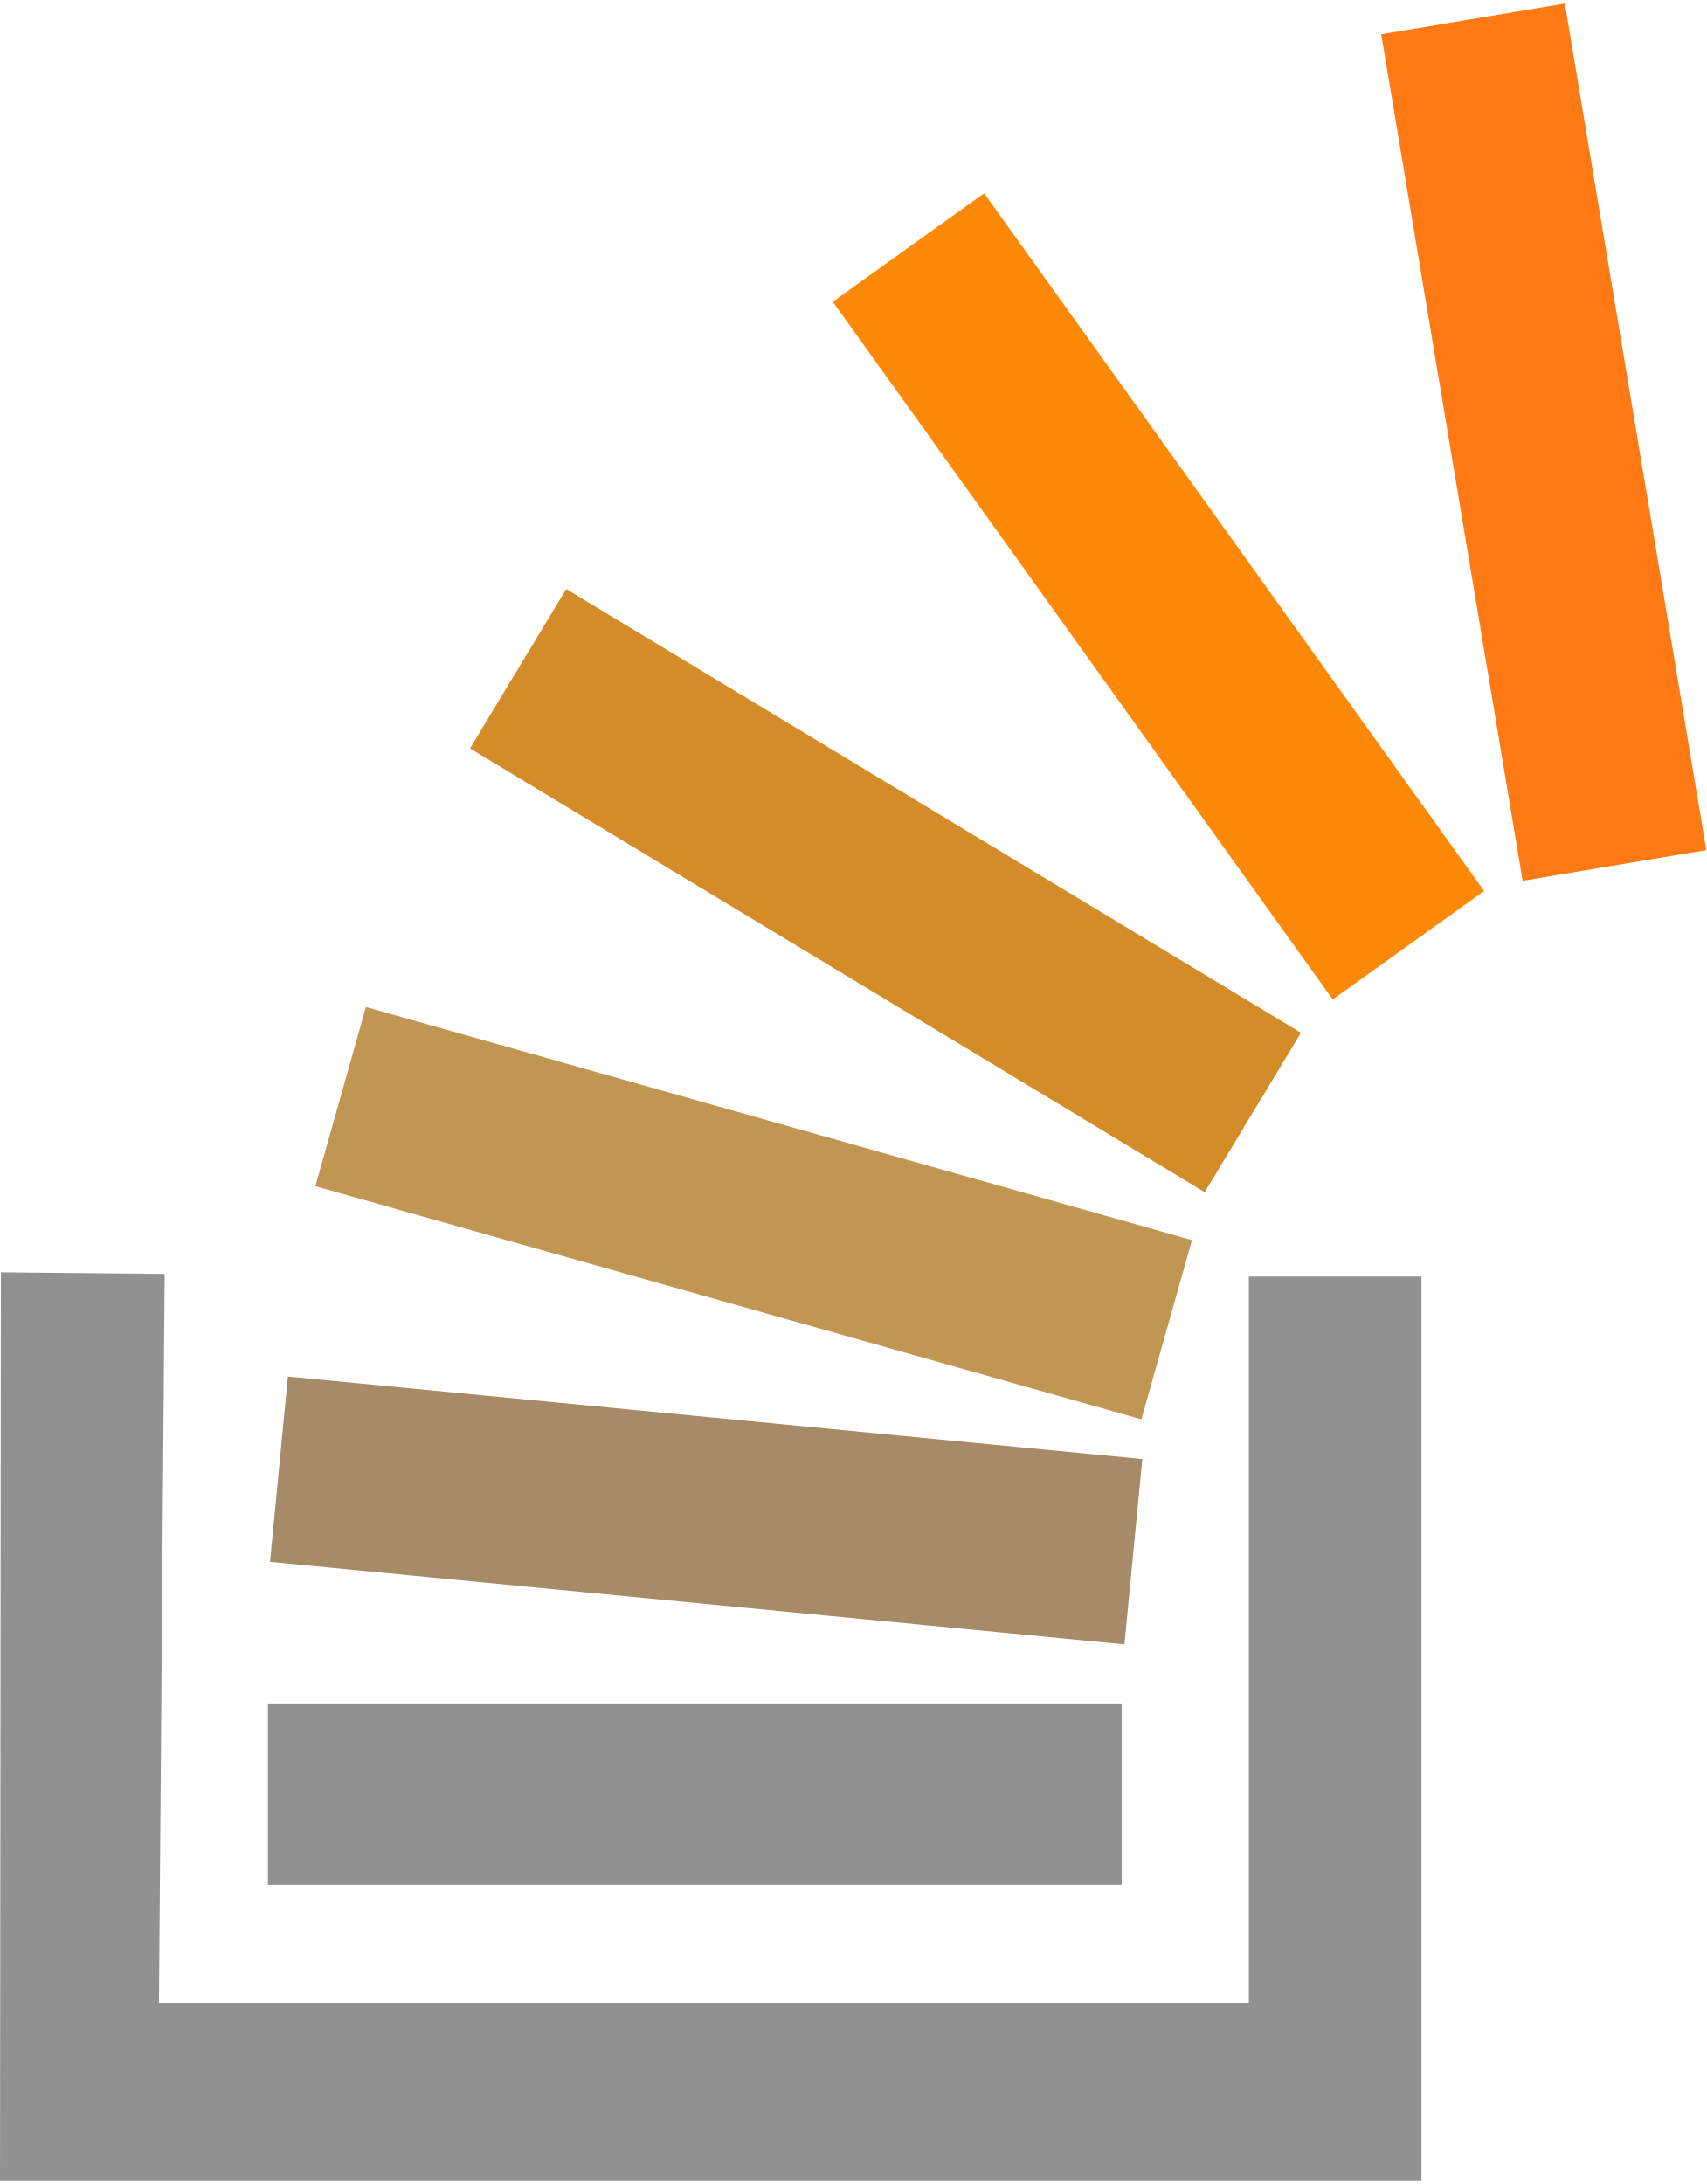
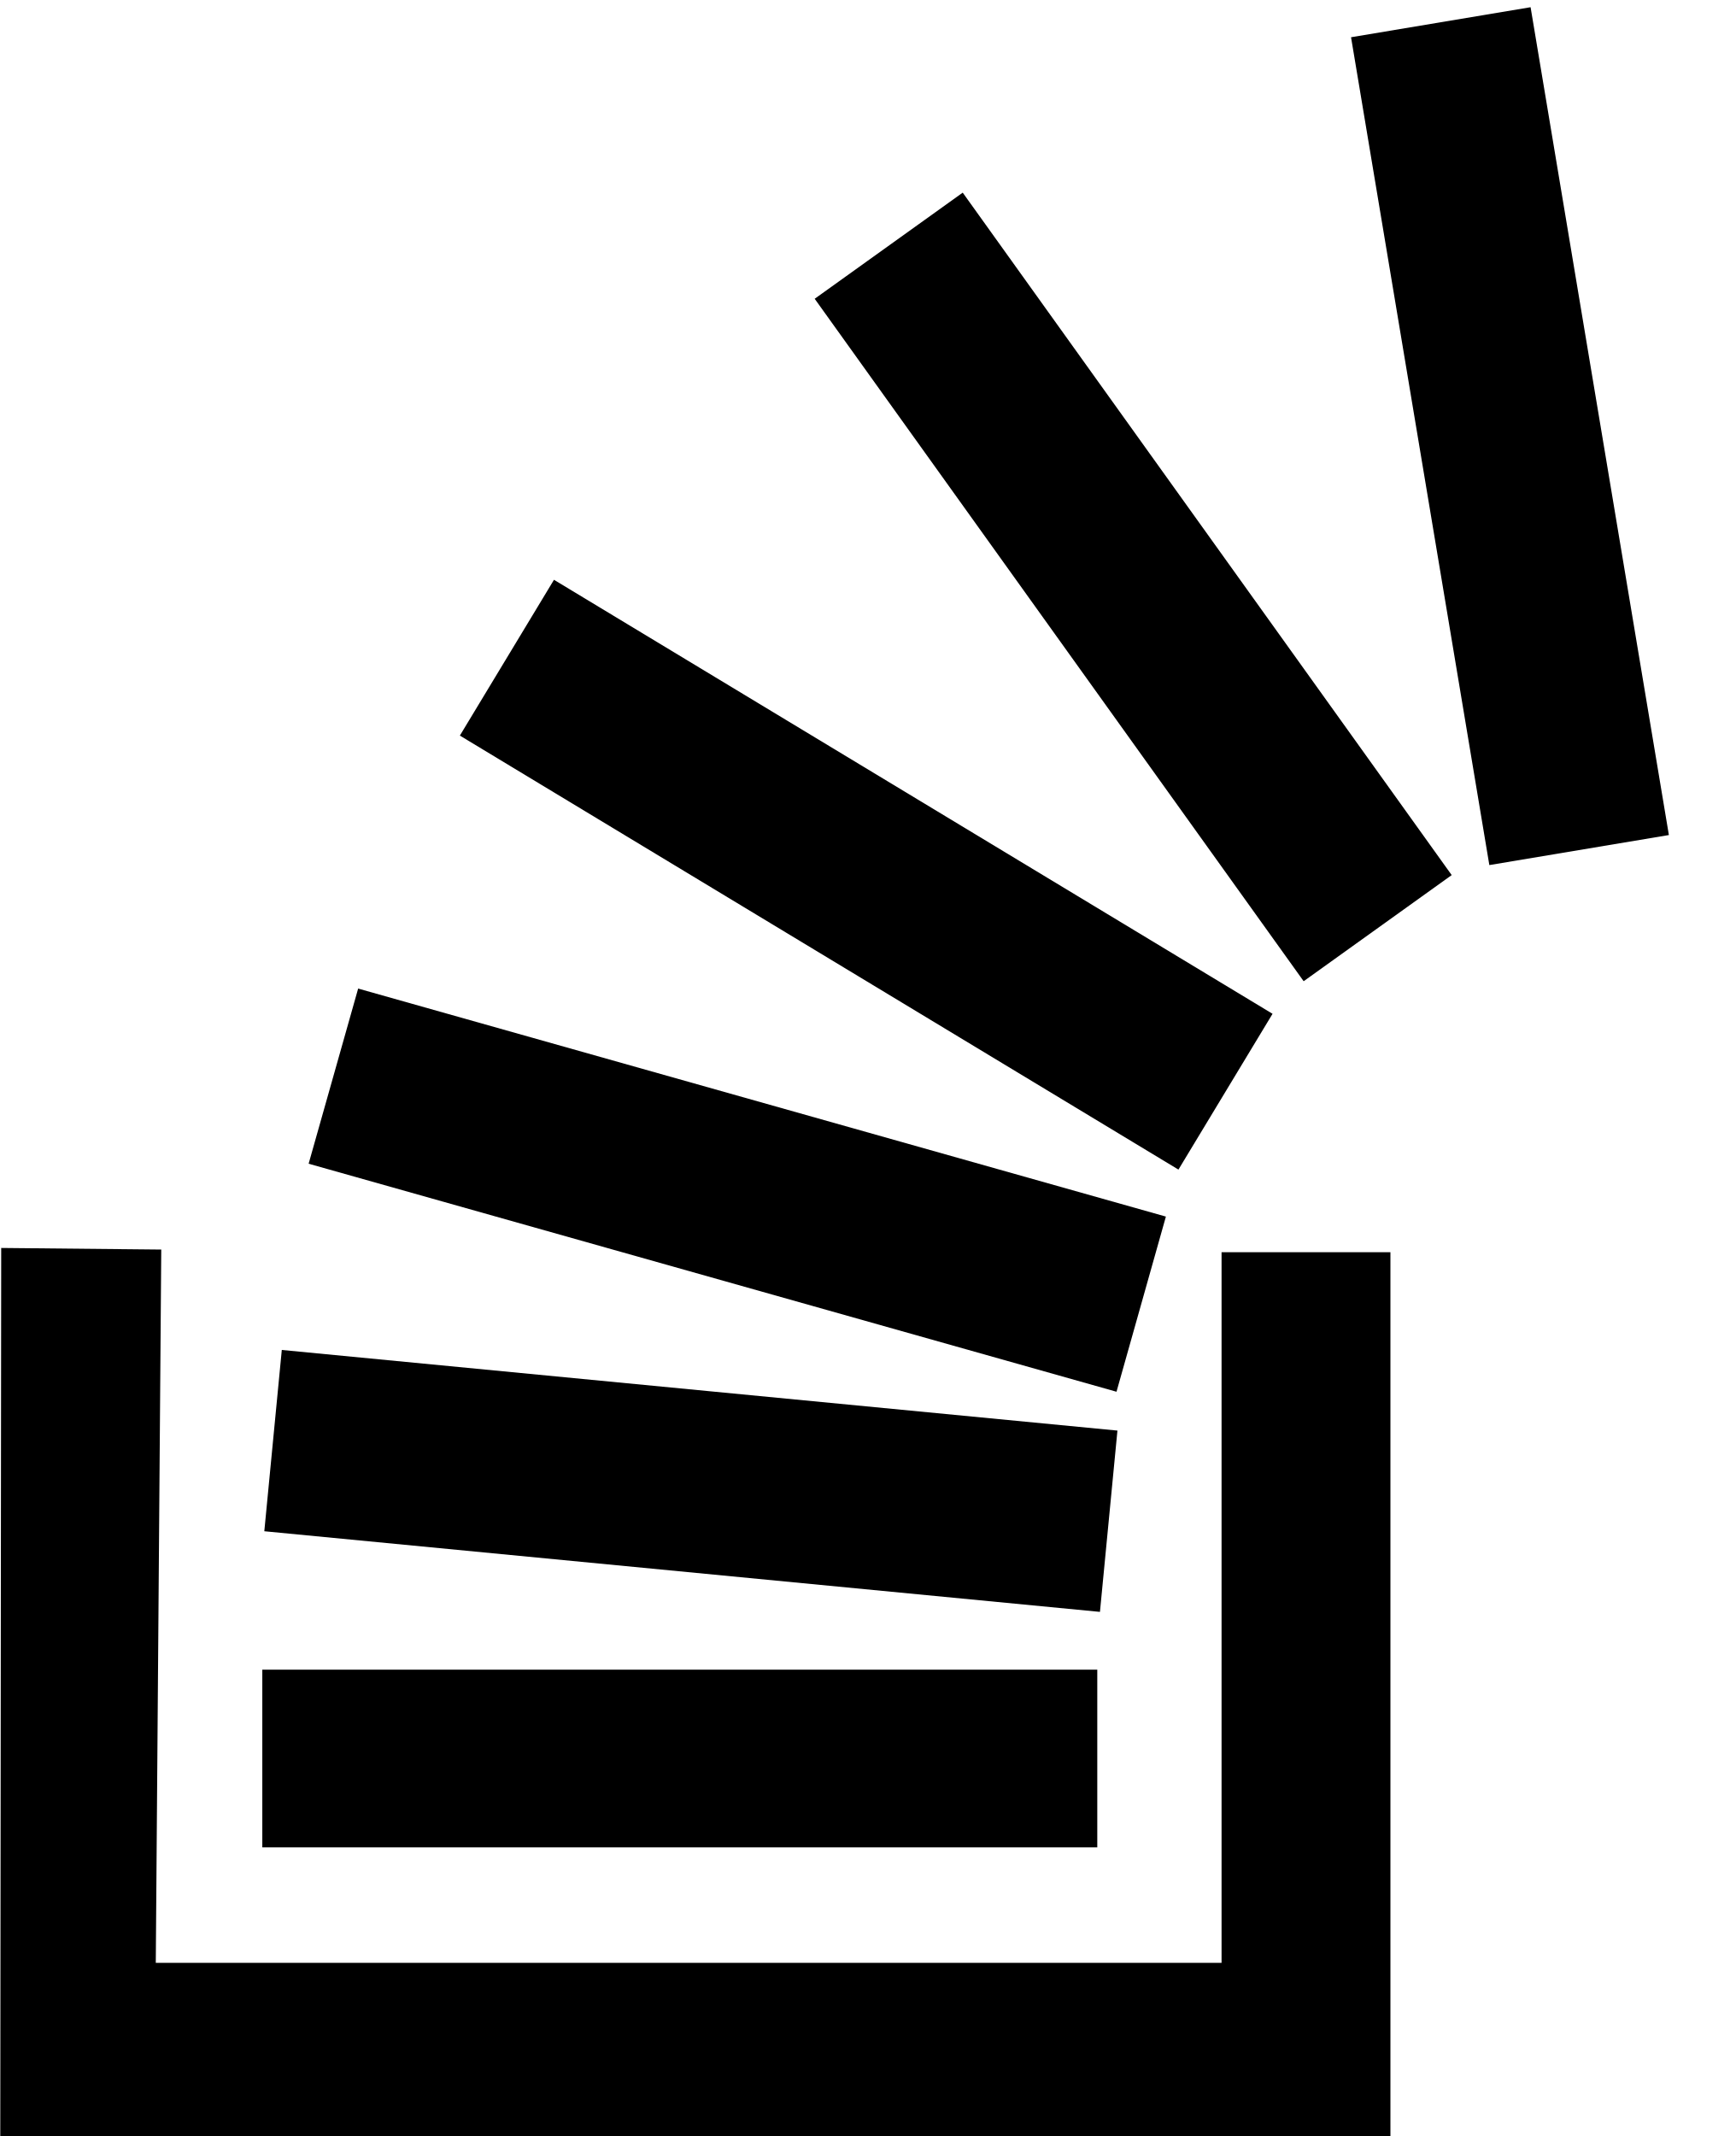
- <svg xmlns="http://www.w3.org/2000/svg" width="12.5" height="16" viewBox="337.029 155.764 174.808 222.995">
-   <path d="M337.121 285.735l16.777.164-.584 74.714h111.664v-74.442h17.684v92.588H337.029l.092-93.024z" fill="#919191" />
-   <path fill="#919191" d="M364.479 329.903h87.472v18.613h-87.472z" />
-   <path fill="#a78b68" d="M366.525 296.413l87.537 8.451-1.833 18.988-87.537-8.45z" />
-   <path fill="#c19653" d="M374.518 258.553l84.63 23.883-5.18 18.358-84.63-23.883z" />
-   <path fill="#d48c28" d="M395.042 215.732l75.274 45.463-9.862 16.328-75.274-45.463z" />
-   <path fill="#fe8908" d="M437.856 175.184l51.225 71.487-15.51 11.114-51.225-71.488z" />
-   <path fill="#ff7a15" d="M497.35 155.751l14.492 86.728-18.814 3.144-14.491-86.728z" />
+ <svg xmlns="http://www.w3.org/2000/svg" viewBox="0 0 13 16" version="1.1">
+   <path d="M0.009,9.348 L1.208,9.36 L1.167,14.703 L9.151,14.703 L9.151,9.38 L10.416,9.38 L10.416,16 L0.002,16 L0.009,9.348 Z M1.965,12.507 L8.22,12.507 L8.22,13.838 L1.965,13.838 L1.965,12.507 Z M2.111,10.112 L8.371,10.716 L8.24,12.074 L1.98,11.47 L2.111,10.112 Z M2.683,7.405 L8.734,9.113 L8.364,10.425 L2.312,8.717 L2.683,7.405 Z M4.15,4.343 L9.533,7.594 L8.828,8.761 L3.445,5.51 L4.15,4.343 Z M7.212,1.443 L10.875,6.555 L9.766,7.35 L6.103,2.238 L7.212,1.443 Z M11.466,0.054 L12.502,6.255 L11.157,6.48 L10.121,0.279 L11.466,0.054 Z" />
</svg>
